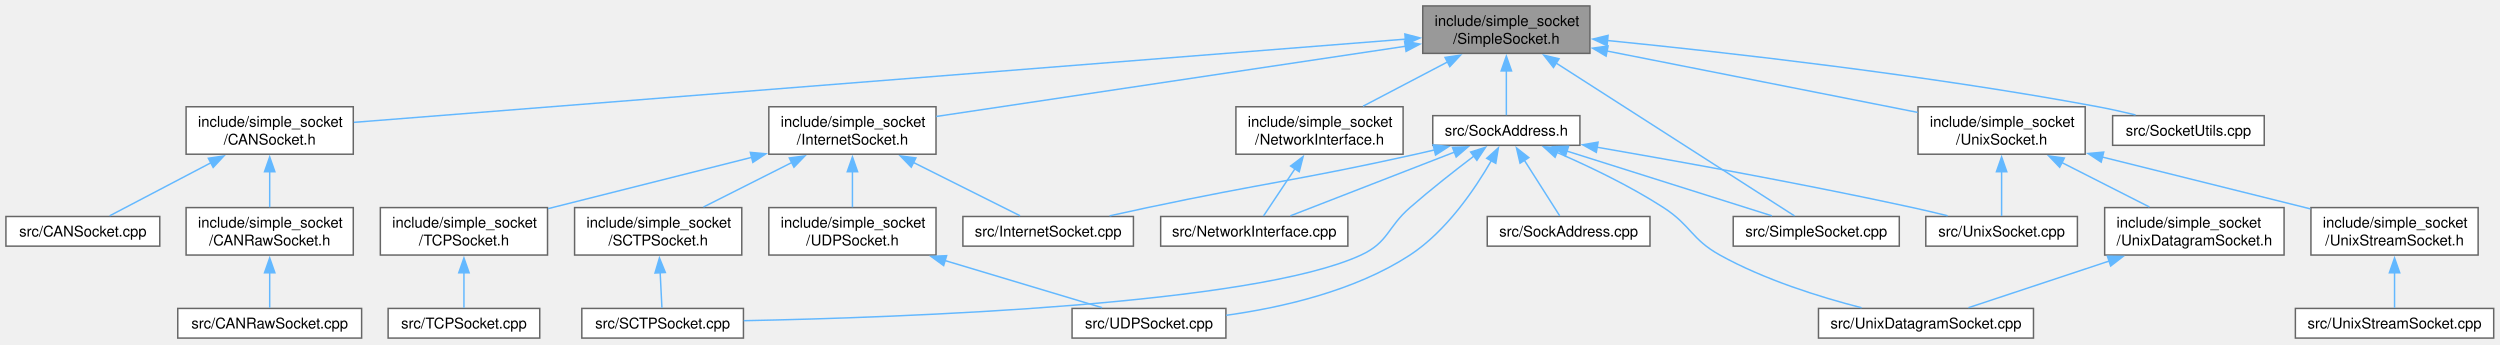
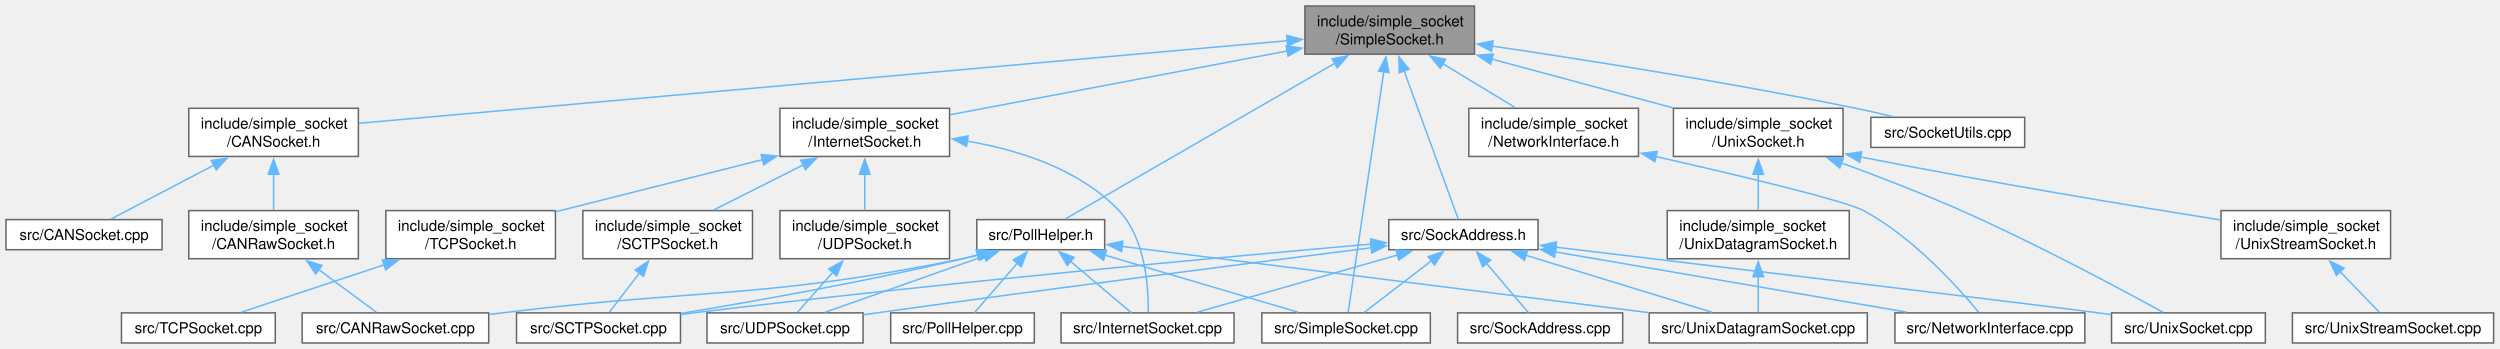
- <svg xmlns="http://www.w3.org/2000/svg" xmlns:xlink="http://www.w3.org/1999/xlink" width="1686pt" height="232pt" viewBox="0.00 0.00 1686.00 232.00">
+ <svg xmlns="http://www.w3.org/2000/svg" xmlns:xlink="http://www.w3.org/1999/xlink" width="1662pt" height="232pt" viewBox="0.00 0.00 1662.00 232.00">
  <g id="graph0" class="graph" transform="scale(1 1) rotate(0) translate(4 228)">
    <g id="Node000001" class="node">
      <g id="a_Node000001">
        <a xlink:title=" ">
-           <polygon fill="#999999" stroke="#666666" points="1068.25,-224 955.5,-224 955.5,-192 1068.25,-192 1068.25,-224" />
-           <text xml:space="preserve" text-anchor="start" x="963.5" y="-210.5" font-family="Helvetica,sans-Serif" font-size="10.00">include/simple_socket</text>
-           <text xml:space="preserve" text-anchor="middle" x="1011.88" y="-198.5" font-family="Helvetica,sans-Serif" font-size="10.00">/SimpleSocket.h</text>
+           <polygon fill="#999999" stroke="#666666" points="976.25,-224 863.5,-224 863.5,-192 976.25,-192 976.25,-224" />
+           <text xml:space="preserve" text-anchor="start" x="871.5" y="-210.5" font-family="Helvetica,sans-Serif" font-size="10.00">include/simple_socket</text>
+           <text xml:space="preserve" text-anchor="middle" x="919.88" y="-198.5" font-family="Helvetica,sans-Serif" font-size="10.00">/SimpleSocket.h</text>
        </a>
      </g>
    </g>
    <g id="Node000002" class="node">
      <g id="a_Node000002">
        <a xlink:href="CANSocket_8h.html" target="_top" xlink:title=" ">
          <polygon fill="white" stroke="#666666" points="234.25,-156 121.5,-156 121.5,-124 234.25,-124 234.25,-156" />
          <text xml:space="preserve" text-anchor="start" x="129.5" y="-142.5" font-family="Helvetica,sans-Serif" font-size="10.00">include/simple_socket</text>
          <text xml:space="preserve" text-anchor="middle" x="177.88" y="-130.5" font-family="Helvetica,sans-Serif" font-size="10.00">/CANSocket.h</text>
        </a>
      </g>
    </g>
    <g id="edge1_Node000001_Node000002" class="edge">
      <g id="a_edge1_Node000001_Node000002">
        <a xlink:title=" ">
-           <path fill="none" stroke="#63b8ff" d="M944.08,-201.63C783.69,-188.94 383.29,-157.26 234.62,-145.49" />
-           <polygon fill="#63b8ff" stroke="#63b8ff" points="943.45,-205.1 953.7,-202.4 944,-198.12 943.45,-205.1" />
+           <path fill="none" stroke="#63b8ff" d="M851.83,-200.95C706.7,-188.04 369.08,-158.01 234.61,-146.05" />
+           <polygon fill="#63b8ff" stroke="#63b8ff" points="851.41,-204.42 861.68,-201.82 852.03,-197.45 851.41,-204.42" />
        </a>
      </g>
    </g>
    <g id="Node000006" class="node">
      <g id="a_Node000006">
        <a xlink:href="InternetSocket_8h.html" target="_top" xlink:title=" ">
          <polygon fill="white" stroke="#666666" points="627.25,-156 514.5,-156 514.5,-124 627.25,-124 627.25,-156" />
          <text xml:space="preserve" text-anchor="start" x="522.5" y="-142.5" font-family="Helvetica,sans-Serif" font-size="10.00">include/simple_socket</text>
          <text xml:space="preserve" text-anchor="middle" x="570.88" y="-130.5" font-family="Helvetica,sans-Serif" font-size="10.00">/InternetSocket.h</text>
        </a>
      </g>
    </g>
    <g id="edge5_Node000001_Node000006" class="edge">
      <g id="a_edge5_Node000001_Node000006">
        <a xlink:title=" ">
-           <path fill="none" stroke="#63b8ff" d="M943.81,-196.81C856.96,-183.82 708.33,-161.57 627.41,-149.46" />
-           <polygon fill="#63b8ff" stroke="#63b8ff" points="943.22,-200.26 953.63,-198.28 944.26,-193.34 943.22,-200.26" />
+           <path fill="none" stroke="#63b8ff" d="M852.03,-194.17C786.71,-181.82 689.04,-163.35 627.7,-151.75" />
+           <polygon fill="#63b8ff" stroke="#63b8ff" points="851.06,-197.55 861.54,-195.97 852.36,-190.67 851.06,-197.55" />
        </a>
      </g>
    </g>
    <g id="Node000014" class="node">
      <g id="a_Node000014">
        <a xlink:href="NetworkInterface_8h.html" target="_top" xlink:title=" ">
-           <polygon fill="white" stroke="#666666" points="942.25,-156 829.5,-156 829.5,-124 942.25,-124 942.25,-156" />
-           <text xml:space="preserve" text-anchor="start" x="837.5" y="-142.5" font-family="Helvetica,sans-Serif" font-size="10.00">include/simple_socket</text>
-           <text xml:space="preserve" text-anchor="middle" x="885.88" y="-130.5" font-family="Helvetica,sans-Serif" font-size="10.00">/NetworkInterface.h</text>
+           <polygon fill="white" stroke="#666666" points="1085.25,-156 972.5,-156 972.5,-124 1085.25,-124 1085.25,-156" />
+           <text xml:space="preserve" text-anchor="start" x="980.5" y="-142.5" font-family="Helvetica,sans-Serif" font-size="10.00">include/simple_socket</text>
+           <text xml:space="preserve" text-anchor="middle" x="1028.88" y="-130.5" font-family="Helvetica,sans-Serif" font-size="10.00">/NetworkInterface.h</text>
        </a>
      </g>
    </g>
    <g id="edge13_Node000001_Node000014" class="edge">
      <g id="a_edge13_Node000001_Node000014">
        <a xlink:title=" ">
-           <path fill="none" stroke="#63b8ff" d="M972.17,-186.2C953.73,-176.54 932.18,-165.26 915.23,-156.38" />
-           <polygon fill="#63b8ff" stroke="#63b8ff" points="970.51,-189.28 980.99,-190.82 973.76,-183.08 970.51,-189.28" />
+           <path fill="none" stroke="#63b8ff" d="M954.89,-185.8C970.7,-176.23 989.02,-165.13 1003.48,-156.38" />
+           <polygon fill="#63b8ff" stroke="#63b8ff" points="953.47,-182.57 946.73,-190.74 957.09,-188.56 953.47,-182.57" />
        </a>
      </g>
    </g>
    <g id="Node000016" class="node">
      <g id="a_Node000016">
        <a xlink:href="UnixSocket_8h.html" target="_top" xlink:title=" ">
-           <polygon fill="white" stroke="#666666" points="1402.25,-156 1289.5,-156 1289.5,-124 1402.25,-124 1402.25,-156" />
-           <text xml:space="preserve" text-anchor="start" x="1297.5" y="-142.5" font-family="Helvetica,sans-Serif" font-size="10.00">include/simple_socket</text>
-           <text xml:space="preserve" text-anchor="middle" x="1345.88" y="-130.5" font-family="Helvetica,sans-Serif" font-size="10.00">/UnixSocket.h</text>
+           <polygon fill="white" stroke="#666666" points="1221.25,-156 1108.5,-156 1108.5,-124 1221.25,-124 1221.25,-156" />
+           <text xml:space="preserve" text-anchor="start" x="1116.5" y="-142.5" font-family="Helvetica,sans-Serif" font-size="10.00">include/simple_socket</text>
+           <text xml:space="preserve" text-anchor="middle" x="1164.88" y="-130.5" font-family="Helvetica,sans-Serif" font-size="10.00">/UnixSocket.h</text>
        </a>
      </g>
    </g>
    <g id="edge15_Node000001_Node000016" class="edge">
      <g id="a_edge15_Node000001_Node000016">
        <a xlink:title=" ">
-           <path fill="none" stroke="#63b8ff" d="M1079.7,-193.6C1141.37,-181.41 1231.31,-163.64 1289.22,-152.2" />
-           <polygon fill="#63b8ff" stroke="#63b8ff" points="1079.15,-190.14 1070.02,-195.51 1080.51,-197.01 1079.15,-190.14" />
+           <path fill="none" stroke="#63b8ff" d="M987.66,-188.74C1025.62,-178.51 1072.4,-165.91 1108.36,-156.22" />
+           <polygon fill="#63b8ff" stroke="#63b8ff" points="986.91,-185.32 978.16,-191.3 988.73,-192.08 986.91,-185.32" />
        </a>
      </g>
    </g>
    <g id="Node000022" class="node">
      <g id="a_Node000022">
-         <a xlink:href="SimpleSocket_8cpp.html" target="_top" xlink:title=" ">
-           <polygon fill="white" stroke="#666666" points="1276.88,-82 1164.88,-82 1164.88,-62 1276.88,-62 1276.88,-82" />
-           <text xml:space="preserve" text-anchor="middle" x="1220.88" y="-68.5" font-family="Helvetica,sans-Serif" font-size="10.00">src/SimpleSocket.cpp</text>
+         <a xlink:href="PollHelper_8h.html" target="_top" xlink:title=" ">
+           <polygon fill="white" stroke="#666666" points="730.38,-82 645.38,-82 645.38,-62 730.38,-62 730.38,-82" />
+           <text xml:space="preserve" text-anchor="middle" x="687.88" y="-68.5" font-family="Helvetica,sans-Serif" font-size="10.00">src/PollHelper.h</text>
        </a>
      </g>
    </g>
    <g id="edge21_Node000001_Node000022" class="edge">
      <g id="a_edge21_Node000001_Node000022">
        <a xlink:title=" ">
-           <path fill="none" stroke="#63b8ff" d="M1045.43,-185.48C1091.69,-155.82 1173.1,-103.63 1206.23,-82.39" />
-           <polygon fill="#63b8ff" stroke="#63b8ff" points="1043.65,-182.47 1037.12,-190.81 1047.43,-188.36 1043.65,-182.47" />
-         </a>
-       </g>
-     </g>
-     <g id="Node000023" class="node">
-       <g id="a_Node000023">
-         <a xlink:href="SockAddress_8h.html" target="_top" xlink:title=" ">
-           <polygon fill="white" stroke="#666666" points="1061.5,-150 962.25,-150 962.25,-130 1061.5,-130 1061.5,-150" />
-           <text xml:space="preserve" text-anchor="middle" x="1011.88" y="-136.5" font-family="Helvetica,sans-Serif" font-size="10.00">src/SockAddress.h</text>
-         </a>
-       </g>
-     </g>
-     <g id="edge22_Node000001_Node000023" class="edge">
-       <g id="a_edge22_Node000001_Node000023">
-         <a xlink:title=" ">
-           <path fill="none" stroke="#63b8ff" d="M1011.88,-180.31C1011.88,-169.67 1011.88,-158.13 1011.88,-150.32" />
-           <polygon fill="#63b8ff" stroke="#63b8ff" points="1008.38,-180.18 1011.88,-190.18 1015.38,-180.18 1008.38,-180.18" />
+           <path fill="none" stroke="#63b8ff" d="M883.59,-186.04C832.41,-156.48 741.14,-103.77 704.13,-82.39" />
+           <polygon fill="#63b8ff" stroke="#63b8ff" points="881.54,-188.9 891.95,-190.87 885.04,-182.84 881.54,-188.9" />
+         </a>
+       </g>
+     </g>
+     <g id="Node000024" class="node">
+       <g id="a_Node000024">
+         <a xlink:href="SimpleSocket_8cpp.html" target="_top" xlink:title=" ">
+           <polygon fill="white" stroke="#666666" points="946.88,-20 834.88,-20 834.88,0 946.88,0 946.88,-20" />
+           <text xml:space="preserve" text-anchor="middle" x="890.88" y="-6.5" font-family="Helvetica,sans-Serif" font-size="10.00">src/SimpleSocket.cpp</text>
+         </a>
+       </g>
+     </g>
+     <g id="edge29_Node000001_Node000024" class="edge">
+       <g id="a_edge29_Node000001_Node000024">
+         <a xlink:title=" ">
+           <path fill="none" stroke="#63b8ff" d="M915.93,-180.32C909.36,-135.97 896.51,-49.1 892.27,-20.43" />
+           <polygon fill="#63b8ff" stroke="#63b8ff" points="912.45,-180.74 917.38,-190.12 919.38,-179.72 912.45,-180.74" />
        </a>
      </g>
    </g>
    <g id="Node000025" class="node">
      <g id="a_Node000025">
+         <a xlink:href="SockAddress_8h.html" target="_top" xlink:title=" ">
+           <polygon fill="white" stroke="#666666" points="1018.5,-82 919.25,-82 919.25,-62 1018.5,-62 1018.5,-82" />
+           <text xml:space="preserve" text-anchor="middle" x="968.88" y="-68.5" font-family="Helvetica,sans-Serif" font-size="10.00">src/SockAddress.h</text>
+         </a>
+       </g>
+     </g>
+     <g id="edge30_Node000001_Node000025" class="edge">
+       <g id="a_edge30_Node000001_Node000025">
+         <a xlink:title=" ">
+           <path fill="none" stroke="#63b8ff" d="M929.38,-181.01C940.44,-150.75 958.15,-102.33 965.5,-82.22" />
+           <polygon fill="#63b8ff" stroke="#63b8ff" points="926.16,-179.61 926.02,-190.21 932.74,-182.02 926.16,-179.61" />
+         </a>
+       </g>
+     </g>
+     <g id="Node000027" class="node">
+       <g id="a_Node000027">
        <a xlink:href="SocketUtils_8cpp.html" target="_top" xlink:title=" ">
-           <polygon fill="white" stroke="#666666" points="1523,-150 1420.75,-150 1420.75,-130 1523,-130 1523,-150" />
-           <text xml:space="preserve" text-anchor="middle" x="1471.88" y="-136.5" font-family="Helvetica,sans-Serif" font-size="10.00">src/SocketUtils.cpp</text>
-         </a>
-       </g>
-     </g>
-     <g id="edge31_Node000001_Node000025" class="edge">
-       <g id="a_edge31_Node000001_Node000025">
-         <a xlink:title=" ">
-           <path fill="none" stroke="#63b8ff" d="M1080.03,-200.68C1159.76,-192.73 1295.54,-177.48 1410.88,-156 1419.13,-154.46 1427.94,-152.49 1436.22,-150.49" />
-           <polygon fill="#63b8ff" stroke="#63b8ff" points="1079.8,-197.18 1070.19,-201.65 1080.49,-204.15 1079.8,-197.18" />
+           <polygon fill="white" stroke="#666666" points="1342,-150 1239.75,-150 1239.75,-130 1342,-130 1342,-150" />
+           <text xml:space="preserve" text-anchor="middle" x="1290.88" y="-136.5" font-family="Helvetica,sans-Serif" font-size="10.00">src/SocketUtils.cpp</text>
+         </a>
+       </g>
+     </g>
+     <g id="edge39_Node000001_Node000027" class="edge">
+       <g id="a_edge39_Node000001_Node000027">
+         <a xlink:title=" ">
+           <path fill="none" stroke="#63b8ff" d="M988.05,-197.35C1051.05,-188.06 1147.13,-172.95 1229.88,-156 1237.89,-154.36 1246.44,-152.39 1254.53,-150.43" />
+           <polygon fill="#63b8ff" stroke="#63b8ff" points="987.57,-193.88 978.18,-198.79 988.59,-200.81 987.57,-193.88" />
        </a>
      </g>
    </g>
    <g id="Node000003" class="node">
      <g id="a_Node000003">
        <a xlink:href="CANRawSocket_8h.html" target="_top" xlink:title=" ">
          <polygon fill="white" stroke="#666666" points="234.25,-88 121.5,-88 121.5,-56 234.25,-56 234.25,-88" />
          <text xml:space="preserve" text-anchor="start" x="129.5" y="-74.5" font-family="Helvetica,sans-Serif" font-size="10.00">include/simple_socket</text>
          <text xml:space="preserve" text-anchor="middle" x="177.88" y="-62.5" font-family="Helvetica,sans-Serif" font-size="10.00">/CANRawSocket.h</text>
        </a>
      </g>
    </g>
    <g id="edge2_Node000002_Node000003" class="edge">
      <g id="a_edge2_Node000002_Node000003">
        <a xlink:title=" ">
          <path fill="none" stroke="#63b8ff" d="M177.88,-112.31C177.88,-104.12 177.88,-95.38 177.88,-88.22" />
          <polygon fill="#63b8ff" stroke="#63b8ff" points="174.38,-112.18 177.88,-122.18 181.38,-112.18 174.38,-112.18" />
        </a>
      </g>
    </g>
    <g id="Node000005" class="node">
      <g id="a_Node000005">
        <a xlink:href="CANSocket_8cpp.html" target="_top" xlink:title=" ">
          <polygon fill="white" stroke="#666666" points="103.75,-82 0,-82 0,-62 103.75,-62 103.75,-82" />
          <text xml:space="preserve" text-anchor="middle" x="51.88" y="-68.5" font-family="Helvetica,sans-Serif" font-size="10.00">src/CANSocket.cpp</text>
        </a>
      </g>
    </g>
    <g id="edge4_Node000002_Node000005" class="edge">
      <g id="a_edge4_Node000002_Node000005">
        <a xlink:title=" ">
          <path fill="none" stroke="#63b8ff" d="M138.21,-118.22C115.33,-106.24 87.68,-91.75 69.94,-82.46" />
          <polygon fill="#63b8ff" stroke="#63b8ff" points="136.51,-121.28 146.99,-122.82 139.76,-115.08 136.51,-121.28" />
        </a>
      </g>
    </g>
    <g id="Node000004" class="node">
      <g id="a_Node000004">
        <a xlink:href="CANRawSocket_8cpp.html" target="_top" xlink:title=" ">
-           <polygon fill="white" stroke="#666666" points="239.88,-20 115.88,-20 115.88,0 239.88,0 239.88,-20" />
-           <text xml:space="preserve" text-anchor="middle" x="177.88" y="-6.5" font-family="Helvetica,sans-Serif" font-size="10.00">src/CANRawSocket.cpp</text>
+           <polygon fill="white" stroke="#666666" points="320.88,-20 196.88,-20 196.88,0 320.88,0 320.88,-20" />
+           <text xml:space="preserve" text-anchor="middle" x="258.88" y="-6.5" font-family="Helvetica,sans-Serif" font-size="10.00">src/CANRawSocket.cpp</text>
        </a>
      </g>
    </g>
    <g id="edge3_Node000003_Node000004" class="edge">
      <g id="a_edge3_Node000003_Node000004">
        <a xlink:title=" ">
-           <path fill="none" stroke="#63b8ff" d="M177.88,-44.08C177.88,-35.6 177.88,-26.8 177.88,-20.41" />
-           <polygon fill="#63b8ff" stroke="#63b8ff" points="174.38,-44.03 177.88,-54.03 181.38,-44.03 174.38,-44.03" />
+           <path fill="none" stroke="#63b8ff" d="M207.98,-48.7C221.18,-38.92 235.96,-27.98 246.17,-20.41" />
+           <polygon fill="#63b8ff" stroke="#63b8ff" points="205.9,-45.88 199.95,-54.65 210.07,-51.51 205.9,-45.88" />
        </a>
      </g>
    </g>
    <g id="Node000007" class="node">
      <g id="a_Node000007">
        <a xlink:href="SCTPSocket_8h.html" target="_top" xlink:title=" ">
          <polygon fill="white" stroke="#666666" points="496.25,-88 383.5,-88 383.5,-56 496.25,-56 496.25,-88" />
          <text xml:space="preserve" text-anchor="start" x="391.5" y="-74.5" font-family="Helvetica,sans-Serif" font-size="10.00">include/simple_socket</text>
          <text xml:space="preserve" text-anchor="middle" x="439.88" y="-62.5" font-family="Helvetica,sans-Serif" font-size="10.00">/SCTPSocket.h</text>
        </a>
      </g>
    </g>
    <g id="edge6_Node000006_Node000007" class="edge">
      <g id="a_edge6_Node000006_Node000007">
        <a xlink:title=" ">
          <path fill="none" stroke="#63b8ff" d="M530.13,-118.47C510.84,-108.75 488.18,-97.34 470.4,-88.38" />
          <polygon fill="#63b8ff" stroke="#63b8ff" points="528.3,-121.47 538.81,-122.84 531.45,-115.22 528.3,-121.47" />
        </a>
      </g>
    </g>
    <g id="Node000009" class="node">
      <g id="a_Node000009">
        <a xlink:href="TCPSocket_8h.html" target="_top" xlink:title=" ">
          <polygon fill="white" stroke="#666666" points="365.25,-88 252.5,-88 252.5,-56 365.25,-56 365.25,-88" />
          <text xml:space="preserve" text-anchor="start" x="260.5" y="-74.5" font-family="Helvetica,sans-Serif" font-size="10.00">include/simple_socket</text>
          <text xml:space="preserve" text-anchor="middle" x="308.88" y="-62.5" font-family="Helvetica,sans-Serif" font-size="10.00">/TCPSocket.h</text>
        </a>
      </g>
    </g>
    <g id="edge8_Node000006_Node000009" class="edge">
      <g id="a_edge8_Node000006_Node000009">
        <a xlink:title=" ">
          <path fill="none" stroke="#63b8ff" d="M502.89,-121.87C460.26,-111.13 405.93,-97.45 365.61,-87.29" />
          <polygon fill="#63b8ff" stroke="#63b8ff" points="502.01,-125.26 512.56,-124.31 503.72,-118.47 502.01,-125.26" />
        </a>
      </g>
    </g>
    <g id="Node000011" class="node">
      <g id="a_Node000011">
        <a xlink:href="UDPSocket_8h.html" target="_top" xlink:title=" ">
          <polygon fill="white" stroke="#666666" points="627.25,-88 514.5,-88 514.5,-56 627.25,-56 627.25,-88" />
          <text xml:space="preserve" text-anchor="start" x="522.5" y="-74.5" font-family="Helvetica,sans-Serif" font-size="10.00">include/simple_socket</text>
          <text xml:space="preserve" text-anchor="middle" x="570.88" y="-62.5" font-family="Helvetica,sans-Serif" font-size="10.00">/UDPSocket.h</text>
        </a>
      </g>
    </g>
    <g id="edge10_Node000006_Node000011" class="edge">
      <g id="a_edge10_Node000006_Node000011">
        <a xlink:title=" ">
          <path fill="none" stroke="#63b8ff" d="M570.88,-112.31C570.88,-104.12 570.88,-95.38 570.88,-88.22" />
          <polygon fill="#63b8ff" stroke="#63b8ff" points="567.38,-112.18 570.88,-122.18 574.38,-112.18 567.38,-112.18" />
        </a>
      </g>
    </g>
    <g id="Node000013" class="node">
      <g id="a_Node000013">
        <a xlink:href="InternetSocket_8cpp.html" target="_top" xlink:title=" ">
-           <polygon fill="white" stroke="#666666" points="760.38,-82 645.38,-82 645.38,-62 760.38,-62 760.38,-82" />
-           <text xml:space="preserve" text-anchor="middle" x="702.88" y="-68.5" font-family="Helvetica,sans-Serif" font-size="10.00">src/InternetSocket.cpp</text>
+           <polygon fill="white" stroke="#666666" points="816.38,-20 701.38,-20 701.38,0 816.38,0 816.38,-20" />
+           <text xml:space="preserve" text-anchor="middle" x="758.88" y="-6.5" font-family="Helvetica,sans-Serif" font-size="10.00">src/InternetSocket.cpp</text>
        </a>
      </g>
    </g>
    <g id="edge12_Node000006_Node000013" class="edge">
      <g id="a_edge12_Node000006_Node000013">
        <a xlink:title=" ">
-           <path fill="none" stroke="#63b8ff" d="M612.1,-118.39C636.13,-106.37 665.29,-91.79 683.95,-82.46" />
-           <polygon fill="#63b8ff" stroke="#63b8ff" points="610.56,-115.25 603.18,-122.85 613.69,-121.51 610.56,-115.25" />
+           <path fill="none" stroke="#63b8ff" d="M638.78,-134.23C673.48,-128.3 713.78,-115.47 739.88,-88 757.7,-69.23 759.59,-36.5 759.34,-20.44" />
+           <polygon fill="#63b8ff" stroke="#63b8ff" points="638.58,-130.71 629.23,-135.69 639.64,-137.63 638.58,-130.71" />
        </a>
      </g>
    </g>
    <g id="Node000008" class="node">
      <g id="a_Node000008">
        <a xlink:href="SCTPSocket_8cpp.html" target="_top" xlink:title=" ">
-           <polygon fill="white" stroke="#666666" points="497.38,-20 388.38,-20 388.38,0 497.38,0 497.38,-20" />
-           <text xml:space="preserve" text-anchor="middle" x="442.88" y="-6.5" font-family="Helvetica,sans-Serif" font-size="10.00">src/SCTPSocket.cpp</text>
+           <polygon fill="white" stroke="#666666" points="448.38,-20 339.38,-20 339.38,0 448.38,0 448.38,-20" />
+           <text xml:space="preserve" text-anchor="middle" x="393.88" y="-6.5" font-family="Helvetica,sans-Serif" font-size="10.00">src/SCTPSocket.cpp</text>
        </a>
      </g>
    </g>
    <g id="edge7_Node000007_Node000008" class="edge">
      <g id="a_edge7_Node000007_Node000008">
        <a xlink:title=" ">
-           <path fill="none" stroke="#63b8ff" d="M441.22,-44.08C441.64,-35.6 442.08,-26.8 442.4,-20.41" />
-           <polygon fill="#63b8ff" stroke="#63b8ff" points="437.73,-43.87 440.72,-54.04 444.72,-44.22 437.73,-43.87" />
+           <path fill="none" stroke="#63b8ff" d="M421.24,-46.69C414.15,-37.45 406.5,-27.46 401.09,-20.41" />
+           <polygon fill="#63b8ff" stroke="#63b8ff" points="418.25,-48.54 427.11,-54.35 423.8,-44.28 418.25,-48.54" />
        </a>
      </g>
    </g>
    <g id="Node000010" class="node">
      <g id="a_Node000010">
        <a xlink:href="TCPSocket_8cpp.html" target="_top" xlink:title=" ">
-           <polygon fill="white" stroke="#666666" points="360,-20 257.75,-20 257.75,0 360,0 360,-20" />
-           <text xml:space="preserve" text-anchor="middle" x="308.88" y="-6.5" font-family="Helvetica,sans-Serif" font-size="10.00">src/TCPSocket.cpp</text>
+           <polygon fill="white" stroke="#666666" points="179,-20 76.75,-20 76.75,0 179,0 179,-20" />
+           <text xml:space="preserve" text-anchor="middle" x="127.88" y="-6.5" font-family="Helvetica,sans-Serif" font-size="10.00">src/TCPSocket.cpp</text>
        </a>
      </g>
    </g>
    <g id="edge9_Node000009_Node000010" class="edge">
      <g id="a_edge9_Node000009_Node000010">
        <a xlink:title=" ">
-           <path fill="none" stroke="#63b8ff" d="M308.88,-44.08C308.88,-35.6 308.88,-26.8 308.88,-20.41" />
-           <polygon fill="#63b8ff" stroke="#63b8ff" points="305.38,-44.03 308.88,-54.03 312.38,-44.03 305.38,-44.03" />
+           <path fill="none" stroke="#63b8ff" d="M251.37,-51.94C219.75,-41.46 181.91,-28.91 156.52,-20.5" />
+           <polygon fill="#63b8ff" stroke="#63b8ff" points="250.23,-55.25 260.83,-55.07 252.44,-48.6 250.23,-55.25" />
        </a>
      </g>
    </g>
    <g id="Node000012" class="node">
      <g id="a_Node000012">
        <a xlink:href="UDPSocket_8cpp.html" target="_top" xlink:title=" ">
-           <polygon fill="white" stroke="#666666" points="822.75,-20 719,-20 719,0 822.75,0 822.75,-20" />
-           <text xml:space="preserve" text-anchor="middle" x="770.88" y="-6.5" font-family="Helvetica,sans-Serif" font-size="10.00">src/UDPSocket.cpp</text>
+           <polygon fill="white" stroke="#666666" points="569.75,-20 466,-20 466,0 569.75,0 569.75,-20" />
+           <text xml:space="preserve" text-anchor="middle" x="517.88" y="-6.5" font-family="Helvetica,sans-Serif" font-size="10.00">src/UDPSocket.cpp</text>
        </a>
      </g>
    </g>
    <g id="edge11_Node000011_Node000012" class="edge">
      <g id="a_edge11_Node000011_Node000012">
        <a xlink:title=" ">
-           <path fill="none" stroke="#63b8ff" d="M633.05,-52.35C668.25,-41.79 710.8,-29.02 739.22,-20.5" />
-           <polygon fill="#63b8ff" stroke="#63b8ff" points="632.4,-48.89 623.83,-55.11 634.41,-55.59 632.4,-48.89" />
+           <path fill="none" stroke="#63b8ff" d="M549.66,-46.98C541.42,-37.66 532.48,-27.54 526.19,-20.41" />
+           <polygon fill="#63b8ff" stroke="#63b8ff" points="546.98,-49.24 556.22,-54.41 552.23,-44.6 546.98,-49.24" />
        </a>
      </g>
    </g>
    <g id="Node000015" class="node">
      <g id="a_Node000015">
        <a xlink:href="NetworkInterface_8cpp.html" target="_top" xlink:title=" ">
-           <polygon fill="white" stroke="#666666" points="905,-82 778.75,-82 778.75,-62 905,-62 905,-82" />
-           <text xml:space="preserve" text-anchor="middle" x="841.88" y="-68.5" font-family="Helvetica,sans-Serif" font-size="10.00">src/NetworkInterface.cpp</text>
+           <polygon fill="white" stroke="#666666" points="1382,-20 1255.75,-20 1255.75,0 1382,0 1382,-20" />
+           <text xml:space="preserve" text-anchor="middle" x="1318.88" y="-6.5" font-family="Helvetica,sans-Serif" font-size="10.00">src/NetworkInterface.cpp</text>
        </a>
      </g>
    </g>
    <g id="edge14_Node000014_Node000015" class="edge">
      <g id="a_edge14_Node000014_Node000015">
        <a xlink:title=" ">
-           <path fill="none" stroke="#63b8ff" d="M869.45,-114.36C862,-103.18 853.63,-90.63 848.09,-82.32" />
-           <polygon fill="#63b8ff" stroke="#63b8ff" points="866.37,-116.05 874.83,-122.43 872.2,-112.17 866.37,-116.05" />
+           <path fill="none" stroke="#63b8ff" d="M1096.85,-123.93C1151.99,-111.41 1222.52,-94.63 1234.88,-88 1267.82,-70.33 1297.91,-36.78 1311.4,-20.43" />
+           <polygon fill="#63b8ff" stroke="#63b8ff" points="1096.16,-120.5 1087.18,-126.12 1097.7,-127.32 1096.16,-120.5" />
        </a>
      </g>
    </g>
    <g id="Node000017" class="node">
      <g id="a_Node000017">
        <a xlink:href="UnixDatagramSocket_8h.html" target="_top" xlink:title=" ">
-           <polygon fill="white" stroke="#666666" points="1536.38,-88 1415.38,-88 1415.38,-56 1536.38,-56 1536.38,-88" />
-           <text xml:space="preserve" text-anchor="start" x="1423.38" y="-74.5" font-family="Helvetica,sans-Serif" font-size="10.00">include/simple_socket</text>
-           <text xml:space="preserve" text-anchor="middle" x="1475.88" y="-62.5" font-family="Helvetica,sans-Serif" font-size="10.00">/UnixDatagramSocket.h</text>
+           <polygon fill="white" stroke="#666666" points="1225.38,-88 1104.38,-88 1104.38,-56 1225.38,-56 1225.38,-88" />
+           <text xml:space="preserve" text-anchor="start" x="1112.38" y="-74.5" font-family="Helvetica,sans-Serif" font-size="10.00">include/simple_socket</text>
+           <text xml:space="preserve" text-anchor="middle" x="1164.88" y="-62.5" font-family="Helvetica,sans-Serif" font-size="10.00">/UnixDatagramSocket.h</text>
        </a>
      </g>
    </g>
    <g id="edge16_Node000016_Node000017" class="edge">
      <g id="a_edge16_Node000016_Node000017">
        <a xlink:title=" ">
-           <path fill="none" stroke="#63b8ff" d="M1386.57,-118.34C1405.66,-108.65 1428.02,-97.3 1445.59,-88.38" />
-           <polygon fill="#63b8ff" stroke="#63b8ff" points="1385.04,-115.19 1377.7,-122.84 1388.2,-121.43 1385.04,-115.19" />
+           <path fill="none" stroke="#63b8ff" d="M1164.88,-112.31C1164.88,-104.12 1164.88,-95.38 1164.88,-88.22" />
+           <polygon fill="#63b8ff" stroke="#63b8ff" points="1161.38,-112.18 1164.88,-122.18 1168.38,-112.18 1161.38,-112.18" />
        </a>
      </g>
    </g>
    <g id="Node000019" class="node">
      <g id="a_Node000019">
        <a xlink:href="UnixStreamSocket_8h.html" target="_top" xlink:title=" ">
-           <polygon fill="white" stroke="#666666" points="1667.25,-88 1554.5,-88 1554.5,-56 1667.25,-56 1667.25,-88" />
-           <text xml:space="preserve" text-anchor="start" x="1562.5" y="-74.5" font-family="Helvetica,sans-Serif" font-size="10.00">include/simple_socket</text>
-           <text xml:space="preserve" text-anchor="middle" x="1610.88" y="-62.5" font-family="Helvetica,sans-Serif" font-size="10.00">/UnixStreamSocket.h</text>
+           <polygon fill="white" stroke="#666666" points="1585.25,-88 1472.5,-88 1472.5,-56 1585.25,-56 1585.25,-88" />
+           <text xml:space="preserve" text-anchor="start" x="1480.5" y="-74.5" font-family="Helvetica,sans-Serif" font-size="10.00">include/simple_socket</text>
+           <text xml:space="preserve" text-anchor="middle" x="1528.88" y="-62.5" font-family="Helvetica,sans-Serif" font-size="10.00">/UnixStreamSocket.h</text>
        </a>
      </g>
    </g>
    <g id="edge18_Node000016_Node000019" class="edge">
      <g id="a_edge18_Node000016_Node000019">
        <a xlink:title=" ">
-           <path fill="none" stroke="#63b8ff" d="M1413.78,-122.09C1457.25,-111.26 1513.01,-97.37 1554.12,-87.14" />
-           <polygon fill="#63b8ff" stroke="#63b8ff" points="1413.05,-118.66 1404.19,-124.48 1414.74,-125.45 1413.05,-118.66" />
+           <path fill="none" stroke="#63b8ff" d="M1232.88,-123.66C1322.28,-106.07 1414.46,-90.91 1472.13,-81.78" />
+           <polygon fill="#63b8ff" stroke="#63b8ff" points="1232.33,-120.21 1223.2,-125.58 1233.69,-127.07 1232.33,-120.21" />
        </a>
      </g>
    </g>
    <g id="Node000021" class="node">
      <g id="a_Node000021">
        <a xlink:href="UnixSocket_8cpp.html" target="_top" xlink:title=" ">
-           <polygon fill="white" stroke="#666666" points="1397,-82 1294.75,-82 1294.75,-62 1397,-62 1397,-82" />
-           <text xml:space="preserve" text-anchor="middle" x="1345.88" y="-68.5" font-family="Helvetica,sans-Serif" font-size="10.00">src/UnixSocket.cpp</text>
+           <polygon fill="white" stroke="#666666" points="1502,-20 1399.75,-20 1399.75,0 1502,0 1502,-20" />
+           <text xml:space="preserve" text-anchor="middle" x="1450.88" y="-6.5" font-family="Helvetica,sans-Serif" font-size="10.00">src/UnixSocket.cpp</text>
        </a>
      </g>
    </g>
    <g id="edge20_Node000016_Node000021" class="edge">
      <g id="a_edge20_Node000016_Node000021">
        <a xlink:title=" ">
-           <path fill="none" stroke="#63b8ff" d="M1345.88,-112.31C1345.88,-101.67 1345.88,-90.13 1345.88,-82.32" />
-           <polygon fill="#63b8ff" stroke="#63b8ff" points="1342.38,-112.18 1345.88,-122.18 1349.38,-112.18 1342.38,-112.18" />
+           <path fill="none" stroke="#63b8ff" d="M1220.08,-119.71C1244.75,-110.69 1274.03,-99.43 1299.88,-88 1349.66,-65.98 1406.35,-35.57 1433.96,-20.4" />
+           <polygon fill="#63b8ff" stroke="#63b8ff" points="1219.08,-116.35 1210.88,-123.05 1221.47,-122.93 1219.08,-116.35" />
        </a>
      </g>
    </g>
    <g id="Node000018" class="node">
      <g id="a_Node000018">
        <a xlink:href="UnixDatagramSocket_8cpp.html" target="_top" xlink:title=" ">
-           <polygon fill="white" stroke="#666666" points="1367.38,-20 1222.38,-20 1222.38,0 1367.38,0 1367.38,-20" />
-           <text xml:space="preserve" text-anchor="middle" x="1294.88" y="-6.5" font-family="Helvetica,sans-Serif" font-size="10.00">src/UnixDatagramSocket.cpp</text>
+           <polygon fill="white" stroke="#666666" points="1237.38,-20 1092.38,-20 1092.38,0 1237.38,0 1237.38,-20" />
+           <text xml:space="preserve" text-anchor="middle" x="1164.88" y="-6.5" font-family="Helvetica,sans-Serif" font-size="10.00">src/UnixDatagramSocket.cpp</text>
        </a>
      </g>
    </g>
    <g id="edge17_Node000017_Node000018" class="edge">
      <g id="a_edge17_Node000017_Node000018">
        <a xlink:title=" ">
-           <path fill="none" stroke="#63b8ff" d="M1418.37,-51.94C1386.75,-41.46 1348.91,-28.91 1323.52,-20.5" />
-           <polygon fill="#63b8ff" stroke="#63b8ff" points="1417.23,-55.25 1427.83,-55.07 1419.44,-48.6 1417.23,-55.25" />
+           <path fill="none" stroke="#63b8ff" d="M1164.88,-44.08C1164.88,-35.6 1164.88,-26.8 1164.88,-20.41" />
+           <polygon fill="#63b8ff" stroke="#63b8ff" points="1161.38,-44.03 1164.88,-54.03 1168.38,-44.03 1161.38,-44.03" />
        </a>
      </g>
    </g>
    <g id="Node000020" class="node">
      <g id="a_Node000020">
        <a xlink:href="UnixStreamSocket_8cpp.html" target="_top" xlink:title=" ">
-           <polygon fill="white" stroke="#666666" points="1677.75,-20 1544,-20 1544,0 1677.75,0 1677.75,-20" />
-           <text xml:space="preserve" text-anchor="middle" x="1610.88" y="-6.5" font-family="Helvetica,sans-Serif" font-size="10.00">src/UnixStreamSocket.cpp</text>
+           <polygon fill="white" stroke="#666666" points="1653.75,-20 1520,-20 1520,0 1653.75,0 1653.75,-20" />
+           <text xml:space="preserve" text-anchor="middle" x="1586.88" y="-6.5" font-family="Helvetica,sans-Serif" font-size="10.00">src/UnixStreamSocket.cpp</text>
        </a>
      </g>
    </g>
    <g id="edge19_Node000019_Node000020" class="edge">
      <g id="a_edge19_Node000019_Node000020">
        <a xlink:title=" ">
-           <path fill="none" stroke="#63b8ff" d="M1610.88,-44.08C1610.88,-35.6 1610.88,-26.8 1610.88,-20.41" />
-           <polygon fill="#63b8ff" stroke="#63b8ff" points="1607.38,-44.03 1610.88,-54.03 1614.38,-44.03 1607.38,-44.03" />
-         </a>
-       </g>
-     </g>
-     <g id="edge25_Node000023_Node000008" class="edge">
-       <g id="a_edge25_Node000023_Node000008">
-         <a xlink:title=" ">
-           <path fill="none" stroke="#63b8ff" d="M990.08,-122.8C977.23,-113.04 960.82,-100.18 946.88,-88 931.48,-74.56 932.42,-64.57 913.88,-56 841.07,-22.38 605.34,-13.87 497.56,-11.72" />
-           <polygon fill="#63b8ff" stroke="#63b8ff" points="987.8,-125.47 997.89,-128.69 992.01,-119.88 987.8,-125.47" />
-         </a>
-       </g>
-     </g>
-     <g id="edge28_Node000023_Node000012" class="edge">
-       <g id="a_edge28_Node000023_Node000012">
-         <a xlink:title=" ">
-           <path fill="none" stroke="#63b8ff" d="M1001.76,-119.67C990.78,-100.61 971.47,-72.06 946.88,-56 909.64,-31.69 860.03,-20.51 822.97,-15.37" />
-           <polygon fill="#63b8ff" stroke="#63b8ff" points="998.62,-121.23 1006.51,-128.31 1004.75,-117.86 998.62,-121.23" />
-         </a>
-       </g>
-     </g>
-     <g id="edge23_Node000023_Node000013" class="edge">
-       <g id="a_edge23_Node000023_Node000013">
-         <a xlink:title=" ">
-           <path fill="none" stroke="#63b8ff" d="M963.39,-126.87C959.16,-125.87 954.95,-124.91 950.88,-124 870.81,-106.2 850.12,-104.96 769.88,-88 761.59,-86.25 752.75,-84.32 744.3,-82.44" />
-           <polygon fill="#63b8ff" stroke="#63b8ff" points="962.5,-130.26 973.04,-129.18 964.13,-123.45 962.5,-130.26" />
-         </a>
-       </g>
-     </g>
-     <g id="edge24_Node000023_Node000015" class="edge">
-       <g id="a_edge24_Node000023_Node000015">
-         <a xlink:title=" ">
-           <path fill="none" stroke="#63b8ff" d="M976.97,-125.45C943.93,-112.62 895.2,-93.7 866.19,-82.44" />
-           <polygon fill="#63b8ff" stroke="#63b8ff" points="975.52,-128.64 986.11,-129 978.05,-122.11 975.52,-128.64" />
-         </a>
-       </g>
-     </g>
-     <g id="edge29_Node000023_Node000018" class="edge">
-       <g id="a_edge29_Node000023_Node000018">
-         <a xlink:title=" ">
-           <path fill="none" stroke="#63b8ff" d="M1046.05,-125.18C1067.41,-115.91 1095.1,-102.73 1117.88,-88 1136.41,-76.01 1136.57,-66.71 1155.88,-56 1185.93,-39.33 1223.11,-27.7 1251.45,-20.44" />
-           <polygon fill="#63b8ff" stroke="#63b8ff" points="1044.74,-121.93 1036.91,-129.06 1047.48,-128.37 1044.74,-121.93" />
-         </a>
-       </g>
-     </g>
-     <g id="edge30_Node000023_Node000021" class="edge">
-       <g id="a_edge30_Node000023_Node000021">
-         <a xlink:title=" ">
-           <path fill="none" stroke="#63b8ff" d="M1072.89,-128.74C1128.56,-119.12 1213.01,-103.87 1285.88,-88 1293.53,-86.33 1301.7,-84.39 1309.47,-82.48" />
-           <polygon fill="#63b8ff" stroke="#63b8ff" points="1072.56,-125.25 1063.3,-130.39 1073.75,-132.15 1072.56,-125.25" />
-         </a>
-       </g>
-     </g>
-     <g id="edge26_Node000023_Node000022" class="edge">
-       <g id="a_edge26_Node000023_Node000022">
-         <a xlink:title=" ">
-           <path fill="none" stroke="#63b8ff" d="M1052.69,-126.11C1093.31,-113.28 1154.7,-93.9 1190.99,-82.44" />
-           <polygon fill="#63b8ff" stroke="#63b8ff" points="1051.74,-122.74 1043.26,-129.09 1053.85,-129.41 1051.74,-122.74" />
-         </a>
-       </g>
-     </g>
-     <g id="Node000024" class="node">
-       <g id="a_Node000024">
+           <path fill="none" stroke="#63b8ff" d="M1551.54,-47.56C1560.7,-38.08 1570.75,-27.68 1577.78,-20.41" />
+           <polygon fill="#63b8ff" stroke="#63b8ff" points="1549.3,-44.84 1544.86,-54.46 1554.33,-49.7 1549.3,-44.84" />
+         </a>
+       </g>
+     </g>
+     <g id="edge22_Node000022_Node000004" class="edge">
+       <g id="a_edge22_Node000022_Node000004">
+         <a xlink:title=" ">
+           <path fill="none" stroke="#63b8ff" d="M647.01,-58.54C643.27,-57.6 639.51,-56.73 635.88,-56 501.64,-28.93 465.8,-36.61 329.88,-20 327.04,-19.65 324.14,-19.3 321.21,-18.93" />
+           <polygon fill="#63b8ff" stroke="#63b8ff" points="646.08,-61.91 656.65,-61.12 647.89,-55.15 646.08,-61.91" />
+         </a>
+       </g>
+     </g>
+     <g id="edge25_Node000022_Node000008" class="edge">
+       <g id="a_edge25_Node000022_Node000008">
+         <a xlink:title=" ">
+           <path fill="none" stroke="#63b8ff" d="M646.06,-58.56C642.62,-57.65 639.2,-56.79 635.88,-56 572.04,-40.9 497.75,-27.73 448.49,-19.6" />
+           <polygon fill="#63b8ff" stroke="#63b8ff" points="644.9,-61.87 655.47,-61.14 646.76,-55.12 644.9,-61.87" />
+         </a>
+       </g>
+     </g>
+     <g id="edge27_Node000022_Node000012" class="edge">
+       <g id="a_edge27_Node000022_Node000012">
+         <a xlink:title=" ">
+           <path fill="none" stroke="#63b8ff" d="M650.58,-57.84C618.51,-46.52 573.05,-30.47 544.53,-20.41" />
+           <polygon fill="#63b8ff" stroke="#63b8ff" points="649.29,-61.09 659.89,-61.12 651.62,-54.49 649.29,-61.09" />
+         </a>
+       </g>
+     </g>
+     <g id="edge23_Node000022_Node000013" class="edge">
+       <g id="a_edge23_Node000022_Node000013">
+         <a xlink:title=" ">
+           <path fill="none" stroke="#63b8ff" d="M707.73,-54.22C720.8,-43.18 737.41,-29.14 748.09,-20.11" />
+           <polygon fill="#63b8ff" stroke="#63b8ff" points="705.5,-51.52 700.12,-60.65 710.02,-56.87 705.5,-51.52" />
+         </a>
+       </g>
+     </g>
+     <g id="edge28_Node000022_Node000018" class="edge">
+       <g id="a_edge28_Node000022_Node000018">
+         <a xlink:title=" ">
+           <path fill="none" stroke="#63b8ff" d="M741.94,-64.2C827.84,-53.39 995.61,-32.29 1092.02,-20.16" />
+           <polygon fill="#63b8ff" stroke="#63b8ff" points="741.61,-60.71 732.13,-65.43 742.49,-67.66 741.61,-60.71" />
+         </a>
+       </g>
+     </g>
+     <g id="Node000023" class="node">
+       <g id="a_Node000023">
+         <a xlink:href="PollHelper_8cpp.html" target="_top" xlink:title=" ">
+           <polygon fill="white" stroke="#666666" points="683.62,-20 588.12,-20 588.12,0 683.62,0 683.62,-20" />
+           <text xml:space="preserve" text-anchor="middle" x="635.88" y="-6.5" font-family="Helvetica,sans-Serif" font-size="10.00">src/PollHelper.cpp</text>
+         </a>
+       </g>
+     </g>
+     <g id="edge24_Node000022_Node000023" class="edge">
+       <g id="a_edge24_Node000022_Node000023">
+         <a xlink:title=" ">
+           <path fill="none" stroke="#63b8ff" d="M672.49,-53.25C663.06,-42.36 651.37,-28.88 643.77,-20.11" />
+           <polygon fill="#63b8ff" stroke="#63b8ff" points="669.56,-55.22 678.76,-60.48 674.85,-50.63 669.56,-55.22" />
+         </a>
+       </g>
+     </g>
+     <g id="edge26_Node000022_Node000024" class="edge">
+       <g id="a_edge26_Node000022_Node000024">
+         <a xlink:title=" ">
+           <path fill="none" stroke="#63b8ff" d="M730.42,-58.43C768.8,-47.08 824.39,-30.65 859.04,-20.41" />
+           <polygon fill="#63b8ff" stroke="#63b8ff" points="729.64,-55.01 721.05,-61.2 731.63,-61.72 729.64,-55.01" />
+         </a>
+       </g>
+     </g>
+     <g id="edge33_Node000025_Node000008" class="edge">
+       <g id="a_edge33_Node000025_Node000008">
+         <a xlink:title=" ">
+           <path fill="none" stroke="#63b8ff" d="M907.78,-65.76C811.69,-57.33 619.42,-39.7 456.88,-20 454.24,-19.68 451.55,-19.34 448.83,-18.99" />
+           <polygon fill="#63b8ff" stroke="#63b8ff" points="907.24,-69.23 917.5,-66.61 907.85,-62.26 907.24,-69.23" />
+         </a>
+       </g>
+     </g>
+     <g id="edge36_Node000025_Node000012" class="edge">
+       <g id="a_edge36_Node000025_Node000012">
+         <a xlink:title=" ">
+           <path fill="none" stroke="#63b8ff" d="M907.62,-63.31C830.77,-53.58 694.99,-36.16 578.88,-20 576.01,-19.6 573.07,-19.19 570.11,-18.76" />
+           <polygon fill="#63b8ff" stroke="#63b8ff" points="907.11,-66.77 917.47,-64.55 907.99,-59.82 907.11,-66.77" />
+         </a>
+       </g>
+     </g>
+     <g id="edge31_Node000025_Node000013" class="edge">
+       <g id="a_edge31_Node000025_Node000013">
+         <a xlink:title=" ">
+           <path fill="none" stroke="#63b8ff" d="M925.12,-58.5C885.41,-47.15 827.73,-30.67 791.8,-20.41" />
+           <polygon fill="#63b8ff" stroke="#63b8ff" points="924.03,-61.83 934.61,-61.21 925.95,-55.1 924.03,-61.83" />
+         </a>
+       </g>
+     </g>
+     <g id="edge32_Node000025_Node000015" class="edge">
+       <g id="a_edge32_Node000025_Node000015">
+         <a xlink:title=" ">
+           <path fill="none" stroke="#63b8ff" d="M1029.69,-60.58C1095.58,-49.28 1199.81,-31.41 1263.5,-20.49" />
+           <polygon fill="#63b8ff" stroke="#63b8ff" points="1029.41,-57.07 1020.14,-62.21 1030.59,-63.97 1029.41,-57.07" />
+         </a>
+       </g>
+     </g>
+     <g id="edge37_Node000025_Node000018" class="edge">
+       <g id="a_edge37_Node000025_Node000018">
+         <a xlink:title=" ">
+           <path fill="none" stroke="#63b8ff" d="M1010.43,-58.28C1047.47,-46.94 1100.83,-30.61 1134.14,-20.41" />
+           <polygon fill="#63b8ff" stroke="#63b8ff" points="1009.48,-54.91 1000.95,-61.18 1011.53,-61.6 1009.48,-54.91" />
+         </a>
+       </g>
+     </g>
+     <g id="edge38_Node000025_Node000021" class="edge">
+       <g id="a_edge38_Node000025_Node000021">
+         <a xlink:title=" ">
+           <path fill="none" stroke="#63b8ff" d="M1030.27,-63.68C1138.69,-50.74 1355.99,-24.72 1390.88,-20 1393.69,-19.62 1396.58,-19.22 1399.5,-18.8" />
+           <polygon fill="#63b8ff" stroke="#63b8ff" points="1029.88,-60.2 1020.37,-64.86 1030.71,-67.15 1029.88,-60.2" />
+         </a>
+       </g>
+     </g>
+     <g id="edge34_Node000025_Node000024" class="edge">
+       <g id="a_edge34_Node000025_Node000024">
+         <a xlink:title=" ">
+           <path fill="none" stroke="#63b8ff" d="M947.95,-54.91C933.57,-43.84 914.97,-29.53 902.98,-20.31" />
+           <polygon fill="#63b8ff" stroke="#63b8ff" points="945.43,-57.38 955.49,-60.7 949.7,-51.83 945.43,-57.38" />
+         </a>
+       </g>
+     </g>
+     <g id="Node000026" class="node">
+       <g id="a_Node000026">
        <a xlink:href="SockAddress_8cpp.html" target="_top" xlink:title=" ">
-           <polygon fill="white" stroke="#666666" points="1108.75,-82 999,-82 999,-62 1108.75,-62 1108.75,-82" />
-           <text xml:space="preserve" text-anchor="middle" x="1053.88" y="-68.5" font-family="Helvetica,sans-Serif" font-size="10.00">src/SockAddress.cpp</text>
-         </a>
-       </g>
-     </g>
-     <g id="edge27_Node000023_Node000024" class="edge">
-       <g id="a_edge27_Node000023_Node000024">
-         <a xlink:title=" ">
-           <path fill="none" stroke="#63b8ff" d="M1023.87,-120.15C1031.72,-107.82 1041.64,-92.23 1047.87,-82.44" />
-           <polygon fill="#63b8ff" stroke="#63b8ff" points="1021.12,-117.95 1018.71,-128.27 1027.03,-121.71 1021.12,-117.95" />
+           <polygon fill="white" stroke="#666666" points="1074.75,-20 965,-20 965,0 1074.75,0 1074.75,-20" />
+           <text xml:space="preserve" text-anchor="middle" x="1019.88" y="-6.5" font-family="Helvetica,sans-Serif" font-size="10.00">src/SockAddress.cpp</text>
+         </a>
+       </g>
+     </g>
+     <g id="edge35_Node000025_Node000026" class="edge">
+       <g id="a_edge35_Node000025_Node000026">
+         <a xlink:title=" ">
+           <path fill="none" stroke="#63b8ff" d="M984.24,-52.92C993.44,-42.1 1004.75,-28.79 1012.13,-20.11" />
+           <polygon fill="#63b8ff" stroke="#63b8ff" points="981.63,-50.59 977.82,-60.47 986.97,-55.12 981.63,-50.59" />
        </a>
      </g>
    </g>
  </g>
</svg>
